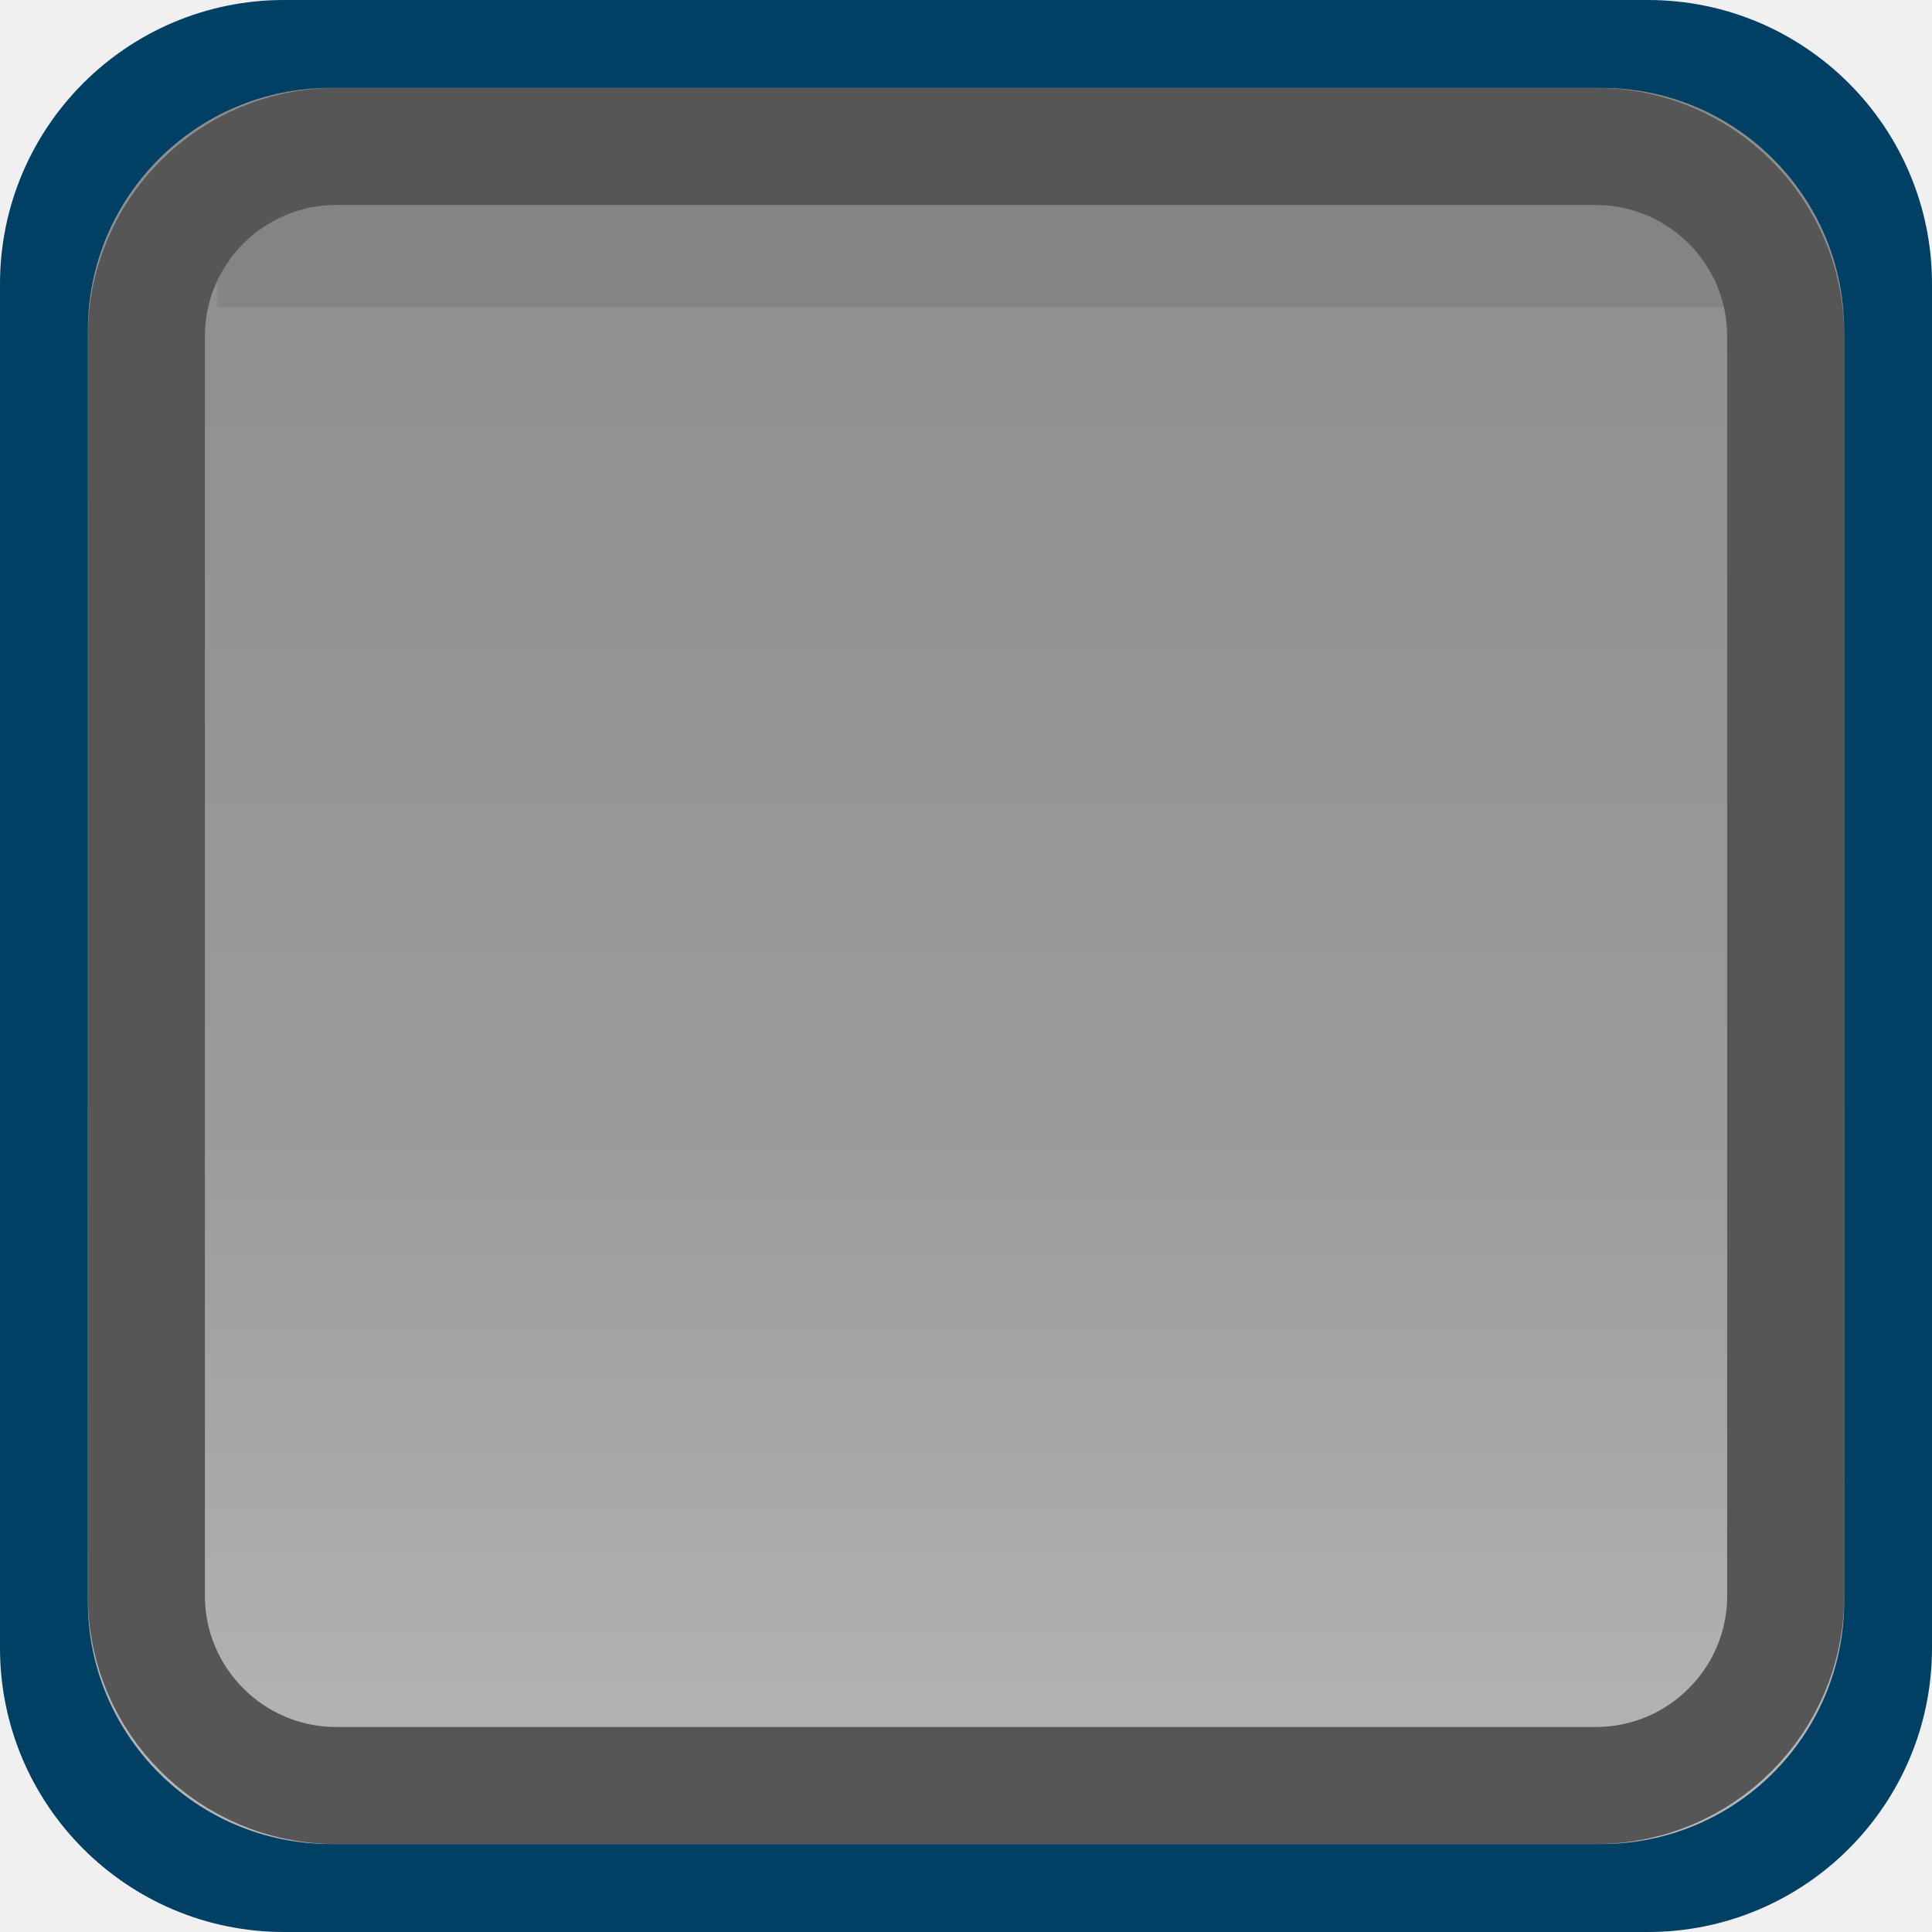
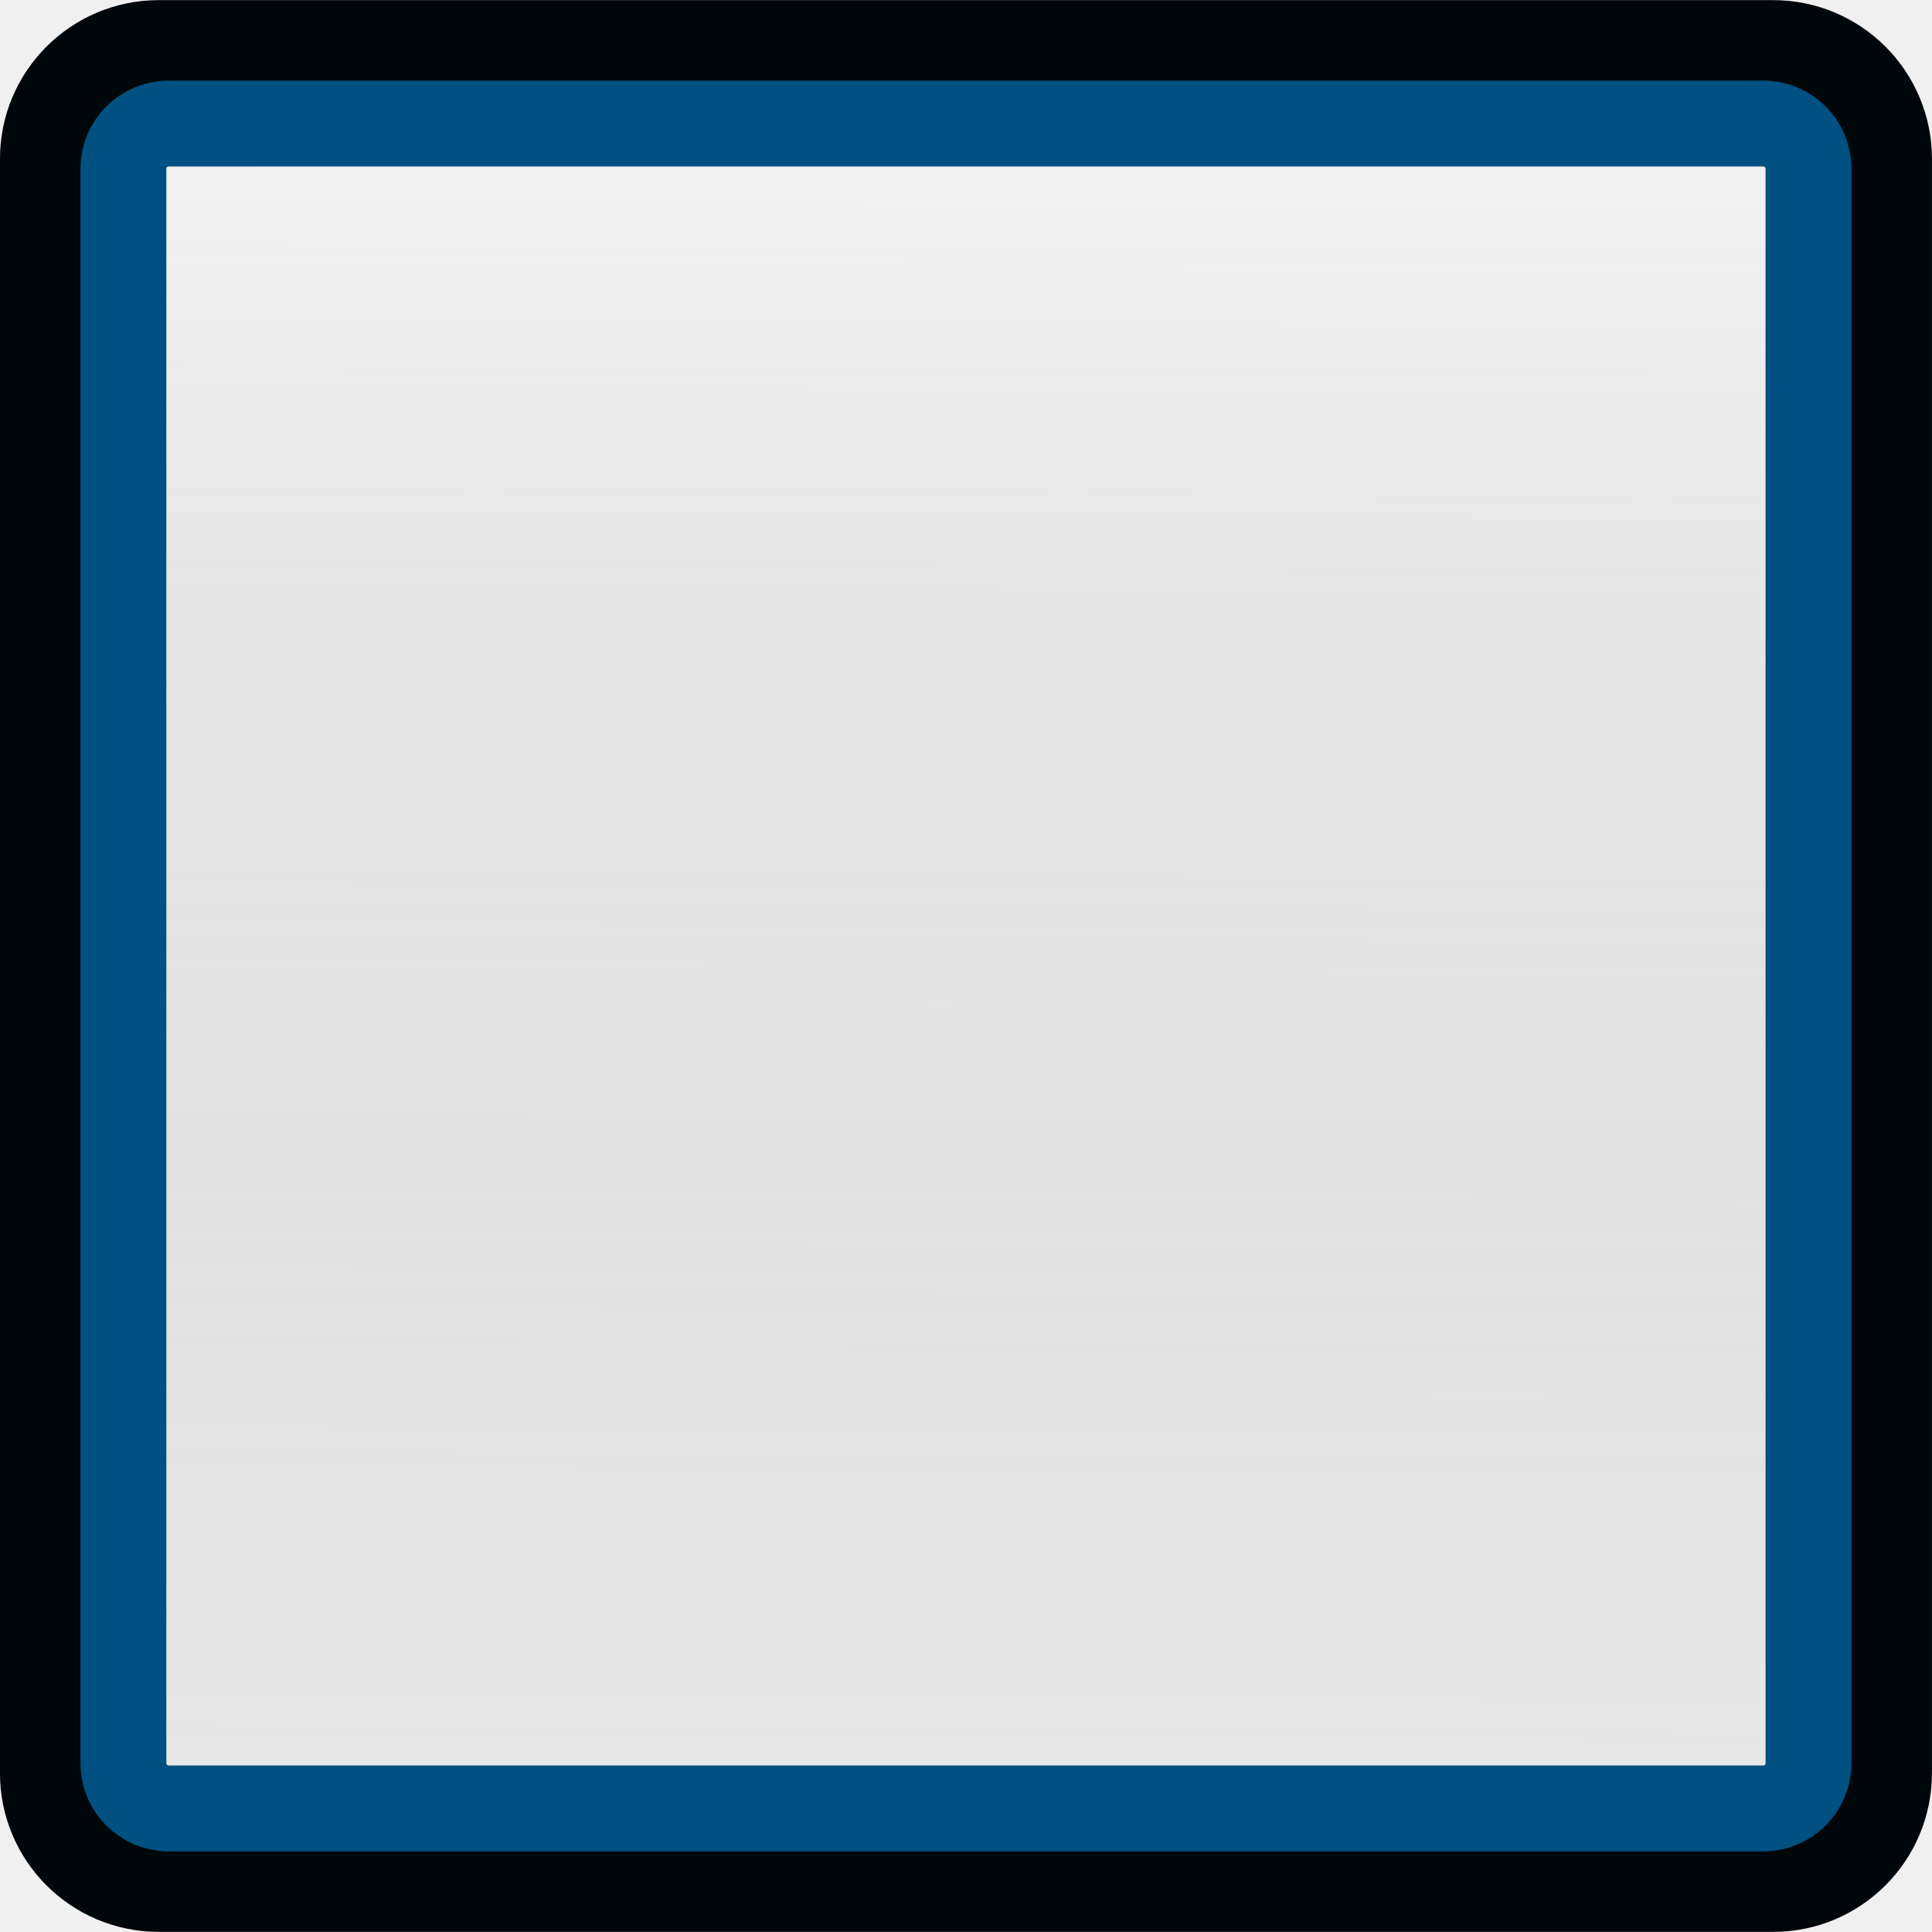
- <svg xmlns="http://www.w3.org/2000/svg" xmlns:xlink="http://www.w3.org/1999/xlink" width="22" height="22" id="svg33222" version="1.1">
+ <svg xmlns="http://www.w3.org/2000/svg" xmlns:xlink="http://www.w3.org/1999/xlink" width="24" height="24" id="svg33222" version="1.1">
  <defs id="defs33224">
+     <linearGradient id="linearGradient4325">
+       <stop id="stop4327" offset="0" style="stop-color:#005181;stop-opacity:1" />
+       <stop id="stop4329" offset="1" style="stop-color:#005181;stop-opacity:1" />
+     </linearGradient>
+     <linearGradient id="linearGradient4490">
+       <stop id="stop4492" offset="0" style="stop-color:#ffffff;stop-opacity:0.2" />
+       <stop id="stop4494" offset="1" style="stop-color:#000000;stop-opacity:0.03" />
+     </linearGradient>
+     <linearGradient id="linearGradient4226">
+       <stop style="stop-color:#00070b;stop-opacity:1" offset="0" id="stop4228" />
+       <stop style="stop-color:#00070b;stop-opacity:1" offset="1" id="stop4230" />
+     </linearGradient>
    <linearGradient id="linearGradient3838">
-       <stop style="stop-color:#b7b7b7;stop-opacity:1;" offset="0" id="stop3840" />
-       <stop id="stop3848" offset="0.4" style="stop-color:#9b9b9b;stop-opacity:1;" />
-       <stop style="stop-color:#8d8d8d;stop-opacity:1;" offset="1" id="stop3843" />
+       <stop style="stop-color:#ffffff;stop-opacity:0.2" offset="0" id="stop3840" />
+       <stop id="stop3848" offset="0.4" style="stop-color:#ffffff;stop-opacity:0.05" />
+       <stop style="stop-color:#000000;stop-opacity:0.03" offset="1" id="stop3843" />
    </linearGradient>
    <linearGradient id="linearGradient3833">
      <stop style="stop-color:#ffffff;stop-opacity:0.06;" offset="0" id="stop3835" />
      <stop id="stop3842" offset="0.4" style="stop-color:#000000;stop-opacity:0.08;" />
      <stop style="stop-color:#000000;stop-opacity:0;" offset="1" id="stop3837" />
    </linearGradient>
    <linearGradient id="linearGradient3786">
      <stop style="stop-color:#222222;stop-opacity:1;" offset="0" id="stop3788" />
      <stop id="stop3771" offset="0.4" style="stop-color:#1f1f1f;stop-opacity:1;" />
      <stop style="stop-color:#1c1c1c;stop-opacity:1;" offset="1" id="stop3790" />
    </linearGradient>
    <linearGradient id="linearGradient3764">
      <stop style="stop-color:#000000;stop-opacity:1;" offset="0" id="stop3766" />
      <stop style="stop-color:#006aa8;stop-opacity:1;" offset="1" id="stop3768" />
    </linearGradient>
    <linearGradient id="linearGradient3845">
      <stop style="stop-color:#121212;stop-opacity:1;" offset="0" id="stop3847" />
      <stop id="stop3818" offset="0.7" style="stop-color:#101010;stop-opacity:1;" />
      <stop style="stop-color:#080808;stop-opacity:1;" offset="1" id="stop3849" />
    </linearGradient>
    <linearGradient id="linearGradient3837">
      <stop style="stop-color:#f2f3f5;stop-opacity:1;" offset="0" id="stop3839" />
      <stop style="stop-color:#ffffff;stop-opacity:0;" offset="1" id="stop3841" />
    </linearGradient>
    <linearGradient xlink:href="#linearGradient3845" id="linearGradient3851" x1="7.877" y1="1.268" x2="7.877" y2="14.077" gradientUnits="userSpaceOnUse" gradientTransform="matrix(0.7480461,0,0,0.8110236,-14.31645,0.1155954)" />
    <linearGradient xlink:href="#linearGradient3786" id="linearGradient3792" x1="6.892" y1="2.171" x2="6.892" y2="14.153" gradientUnits="userSpaceOnUse" gradientTransform="matrix(0.8567853,0,0,0.8669895,-14.32958,-0.737644)" />
    <linearGradient gradientTransform="translate(-0.3002584,1.7674453e-4)" y2="4.093" x2="11.309" y1="6.715" x1="13.509" gradientUnits="userSpaceOnUse" id="linearGradient3018" xlink:href="#linearGradient3764-9" />
    <linearGradient id="linearGradient3764-9">
      <stop style="stop-color:#000000;stop-opacity:1;" offset="0" id="stop3766-6" />
      <stop style="stop-color:#008de0;stop-opacity:1;" offset="1" id="stop3768-0" />
    </linearGradient>
    <linearGradient id="linearGradient3837-9">
      <stop style="stop-color:#ffffff;stop-opacity:1;" offset="0" id="stop3839-0" />
      <stop id="stop4140" offset="0.16" style="stop-color:#ffffff;stop-opacity:0.206;" />
      <stop style="stop-color:#ffffff;stop-opacity:0.175;" offset="1" id="stop3841-0" />
    </linearGradient>
    <linearGradient id="linearGradient3845-6">
      <stop style="stop-color:#1d1d1d;stop-opacity:1;" offset="0" id="stop3847-4" />
      <stop style="stop-color:#1d1d1d;stop-opacity:1;" offset="1" id="stop3849-5" />
    </linearGradient>
    <linearGradient y2="15.009" x2="7.846" y1="0.096" x1="7.846" gradientTransform="matrix(1.122538,0,0,1.202719,0.0196969,-2.02039)" gradientUnits="userSpaceOnUse" id="linearGradient4121" xlink:href="#linearGradient3845-4" />
    <linearGradient id="linearGradient3845-4">
      <stop style="stop-color:#000000;stop-opacity:0.06;" offset="0" id="stop3847-6" />
      <stop id="stop4144" offset="0.4" style="stop-color:#000000;stop-opacity:0.2;" />
      <stop style="stop-color:#000000;stop-opacity:0.24;" offset="0.74" id="stop4146" />
      <stop style="stop-color:#000000;stop-opacity:1;" offset="1" id="stop3849-8" />
    </linearGradient>
    <linearGradient xlink:href="#linearGradient3845-4" id="linearGradient3825" gradientUnits="userSpaceOnUse" gradientTransform="matrix(0.9978113,0,0,1.073045,-17.36659,0.6418687)" x1="7.846" y1="0.096" x2="7.846" y2="15.009" />
    <linearGradient xlink:href="#linearGradient3837-9" id="linearGradient3831" gradientUnits="userSpaceOnUse" gradientTransform="matrix(0.8863039,0,0,0.9637205,-14.31351,-0.9834798)" x1="8" y1="1.925" x2="8" y2="14.003" />
    <linearGradient xlink:href="#linearGradient3833-4" id="linearGradient3839-9" x1="2.132" y1="1.901" x2="13.968" y2="13.737" gradientUnits="userSpaceOnUse" />
    <linearGradient id="linearGradient3833-4">
      <stop style="stop-color:#ffffff;stop-opacity:0.263;" offset="0" id="stop3835-1" />
      <stop id="stop3842-3" offset="0.4" style="stop-color:#000000;stop-opacity:0.122;" />
      <stop style="stop-color:#000000;stop-opacity:0;" offset="1" id="stop3837-2" />
    </linearGradient>
    <linearGradient xlink:href="#linearGradient3845-6-2" id="linearGradient3828-7" gradientUnits="userSpaceOnUse" gradientTransform="matrix(0.8888889,0,0,0.9516616,0.8898448,0.8338519)" x1="8" y1="1.537" x2="8" y2="13.463" />
    <linearGradient id="linearGradient3845-6-2">
      <stop style="stop-color:#121212;stop-opacity:1;" offset="0" id="stop3847-4-9" />
      <stop id="stop4142-3" offset="0.14" style="stop-color:#0b0b0b;stop-opacity:1;" />
      <stop style="stop-color:#080808;stop-opacity:1;" offset="1" id="stop3849-5-9" />
    </linearGradient>
    <linearGradient y2="13.463" x2="8" y1="1.537" x1="8" gradientTransform="matrix(0.8888889,0,0,0.9516616,0.8989461,0.8524816)" gradientUnits="userSpaceOnUse" id="linearGradient3819" xlink:href="#linearGradient3845-6-2" />
    <linearGradient xlink:href="#linearGradient3845-4-4" id="linearGradient3825-8" gradientUnits="userSpaceOnUse" gradientTransform="matrix(1,0,0,1.079126,-2.4405569e-6,-0.1114016)" x1="7.846" y1="0.096" x2="7.846" y2="15.009" />
    <linearGradient id="linearGradient3845-4-4">
      <stop style="stop-color:#000000;stop-opacity:1;" offset="0" id="stop3847-6-0" />
      <stop style="stop-color:#000000;stop-opacity:1;" offset="1" id="stop3849-8-9" />
    </linearGradient>
-     <filter id="filter3883" color-interpolation-filters="sRGB">
+     <filter id="filter3883" style="color-interpolation-filters:sRGB">
      <feFlood id="feFlood3885" flood-opacity="0.22" flood-color="rgb(0,0,0)" result="flood" />
      <feComposite id="feComposite3887" in2="SourceGraphic" in="flood" operator="in" result="composite1" />
      <feGaussianBlur id="feGaussianBlur3889" stdDeviation="0.5" result="blur" />
      <feOffset id="feOffset3891" dx="0.5" dy="1.5" result="offset" />
      <feComposite id="feComposite3893" in2="offset" in="SourceGraphic" operator="over" result="composite2" />
    </filter>
    <linearGradient xlink:href="#linearGradient3845-8" id="linearGradient3851-7" x1="8" y1="1.537" x2="8" y2="13.463" gradientUnits="userSpaceOnUse" gradientTransform="translate(0,-15)" />
    <linearGradient id="linearGradient3845-8">
      <stop style="stop-color:#212121;stop-opacity:1;" offset="0" id="stop3847-3" />
      <stop style="stop-color:#242424;stop-opacity:1;" offset="1" id="stop3849-51" />
    </linearGradient>
    <linearGradient y2="13.463" x2="8" y1="1.537" x1="8" gradientTransform="translate(0,-15)" gradientUnits="userSpaceOnUse" id="linearGradient3015" xlink:href="#linearGradient3845-8" />
    <linearGradient xlink:href="#linearGradient3845-8" id="linearGradient3104" gradientUnits="userSpaceOnUse" gradientTransform="matrix(0.8747777,0,0,0.8819048,-20.12179,-15.4505)" x1="8" y1="1.537" x2="8" y2="13.463" />
    <linearGradient xlink:href="#linearGradient3845-8-6" id="linearGradient3104-4" gradientUnits="userSpaceOnUse" gradientTransform="matrix(0.8747777,0,0,0.8819048,0.00177815,-14.22679)" x1="8" y1="1.537" x2="8" y2="13.463" />
    <linearGradient id="linearGradient3845-8-6">
      <stop style="stop-color:#ffffff;stop-opacity:0;" offset="0" id="stop3847-3-7" />
      <stop style="stop-color:#ffffff;stop-opacity:1;" offset="1" id="stop3849-51-4" />
    </linearGradient>
    <linearGradient y2="13.463" x2="8" y1="1.537" x1="8" gradientTransform="matrix(0.7495212,0,0,0.7627626,-19.11974,-14.56222)" gradientUnits="userSpaceOnUse" id="linearGradient3122" xlink:href="#linearGradient3845-8-6" />
-     <filter color-interpolation-filters="sRGB" id="filter3883-2">
+     <filter id="filter3883-2" style="color-interpolation-filters:sRGB">
      <feFlood id="feFlood3885-3" flood-opacity="0.22" flood-color="rgb(0,0,0)" result="flood" />
      <feComposite id="feComposite3887-7" in2="SourceGraphic" in="flood" operator="in" result="composite1" />
      <feGaussianBlur id="feGaussianBlur3889-4" stdDeviation="0.5" result="blur" />
      <feOffset id="feOffset3891-6" dx="0.5" dy="1.5" result="offset" />
      <feComposite id="feComposite3893-4" in2="offset" in="SourceGraphic" operator="over" result="composite2" />
    </filter>
-     <filter id="filter3999" color-interpolation-filters="sRGB">
+     <filter id="filter3999" style="color-interpolation-filters:sRGB">
      <feFlood id="feFlood4001" flood-opacity="0.42" flood-color="rgb(0,0,0)" result="flood" />
      <feComposite id="feComposite4003" in2="SourceGraphic" in="flood" operator="in" result="composite1" />
      <feGaussianBlur id="feGaussianBlur4005" stdDeviation="1.6" result="blur" />
      <feOffset id="feOffset4007" dx="1" dy="1.2" result="offset" />
      <feComposite id="feComposite4009" in2="offset" in="SourceGraphic" operator="over" result="composite2" />
    </filter>
-     <linearGradient xlink:href="#linearGradient3838" id="linearGradient3084" gradientUnits="userSpaceOnUse" gradientTransform="matrix(1.142857,0,0,1.142677,19.28571,-16.14142)" x1="-10" y1="1" x2="-10" y2="15" />
-     <linearGradient xlink:href="#linearGradient3838" id="linearGradient3159" gradientUnits="userSpaceOnUse" gradientTransform="matrix(1.428571,0,0,1.428347,23.85714,-16.42677)" x1="-10" y1="1" x2="-10" y2="15" />
+     <linearGradient xlink:href="#linearGradient4226" id="linearGradient4232" x1="7.135" y1="0.155" x2="7.228" y2="16.033" gradientUnits="userSpaceOnUse" gradientTransform="matrix(1.535475,0,0,1.535481,-0.2838039,-8.283848)" />
+     <filter style="color-interpolation-filters:sRGB" id="filter4433">
+       <feGaussianBlur stdDeviation="0.71" result="blur" id="feGaussianBlur4435" />
+       <feComposite in="SourceGraphic" in2="blur" operator="atop" result="composite1" id="feComposite4437" />
+       <feComposite in2="composite1" operator="in" result="composite2" id="feComposite4439" />
+       <feComposite in2="composite2" operator="in" result="composite3" id="feComposite4441" />
+     </filter>
+     <filter style="color-interpolation-filters:sRGB" id="filter4433-7">
+       <feGaussianBlur stdDeviation="0.71" result="blur" id="feGaussianBlur4435-7" />
+       <feComposite in="SourceGraphic" in2="blur" operator="atop" result="composite1" id="feComposite4437-1" />
+       <feComposite in2="composite1" operator="in" result="composite2" id="feComposite4439-8" />
+       <feComposite in2="composite2" operator="in" result="composite3" id="feComposite4441-3" />
+     </filter>
+     <linearGradient xlink:href="#linearGradient4490" id="linearGradient4488" x1="7.697" y1="1.197" x2="7.625" y2="14.838" gradientUnits="userSpaceOnUse" gradientTransform="matrix(1.535475,0,0,1.535481,-0.2838039,-8.283848)" />
+     <linearGradient xlink:href="#linearGradient4325" id="linearGradient4232-4" x1="7.135" y1="0.155" x2="7.135" y2="15.94" gradientUnits="userSpaceOnUse" gradientTransform="matrix(1.401567,0,0,1.401571,0.7874636,-7.212571)" />
  </defs>
-   <g id="layer1" transform="translate(0,6)">
-     <rect style="fill:#004065;fill-rule:evenodd;stroke:none;fill-opacity:1" id="rect3161" width="22" height="22" x="0" y="-6" ry="3.235" rx="3.235" />
-     <rect style="fill:url(#linearGradient3159);fill-opacity:1;stroke:none" id="rect3909" width="20" height="19.997" x="1" y="-14.998" ry="2.763" rx="2.763" transform="scale(1,-1)" />
-     <rect id="rect4138" width="17.28" height="1.25" x="2.47" y="-3.75" rx="0" ry="1.25" style="opacity:0.08;fill:#000000;fill-opacity:1" />
-     <rect style="fill:none;stroke:#565656;stroke-width:1.333;stroke-opacity:1" id="rect3909-7" width="18.667" height="18.664" x="1.667" y="-4.332" ry="2.162" rx="2.163" />
+   <g id="layer1" transform="translate(0,8)">
+     <rect style="fill:#dadada;fill-opacity:0.24;stroke:#ffffff;stroke-width:0.522;stroke-opacity:0.26" id="rect4307" width="22.478" height="0.478" x="0.761" y="-6.739" rx="1.191" ry="0.239" />
+     <rect style="fill:url(#linearGradient4488);fill-opacity:1;stroke:url(#linearGradient4232);stroke-width:1.067;stroke-opacity:1" id="rect3909-7" width="22.933" height="22.93" x="0.533" y="-7.465" ry="1.439" rx="1.439" />
+     <rect style="fill:none;fill-opacity:1;stroke:url(#linearGradient4232-4);stroke-width:1.067;stroke-opacity:1" id="rect3909-7-4" width="20.933" height="20.93" x="1.533" y="-6.465" ry="0.562" rx="0.562" />
  </g>
</svg>
